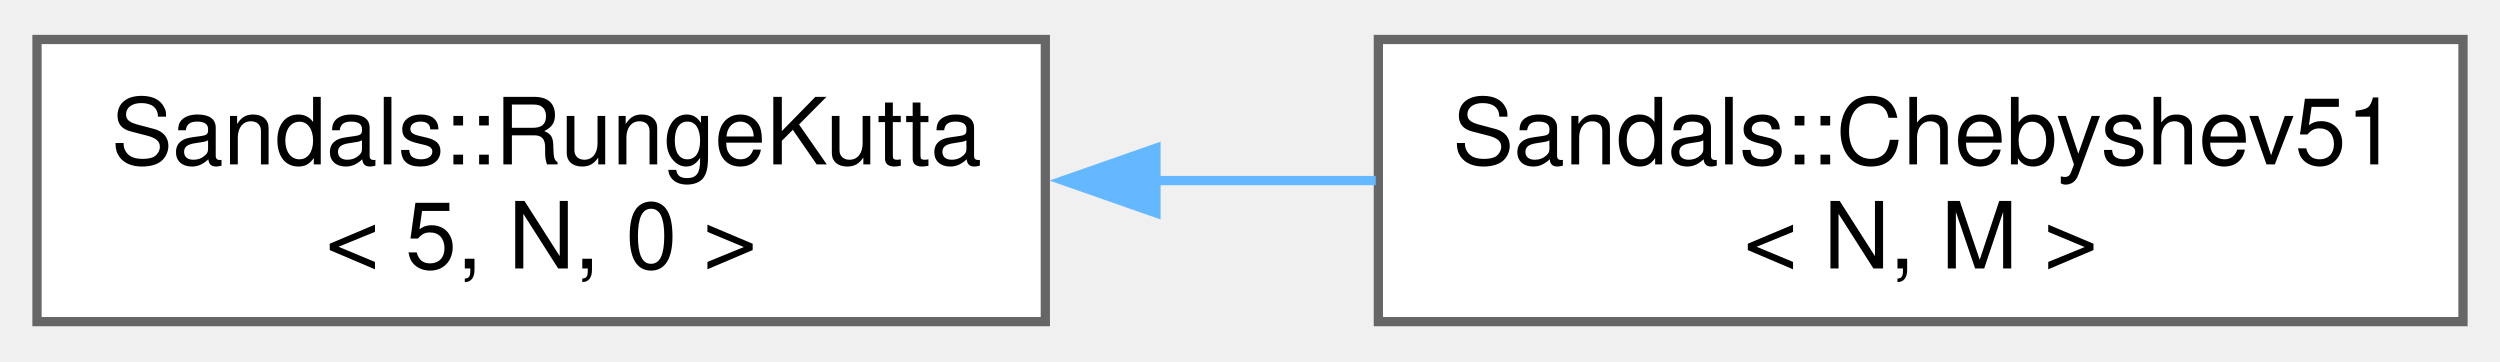
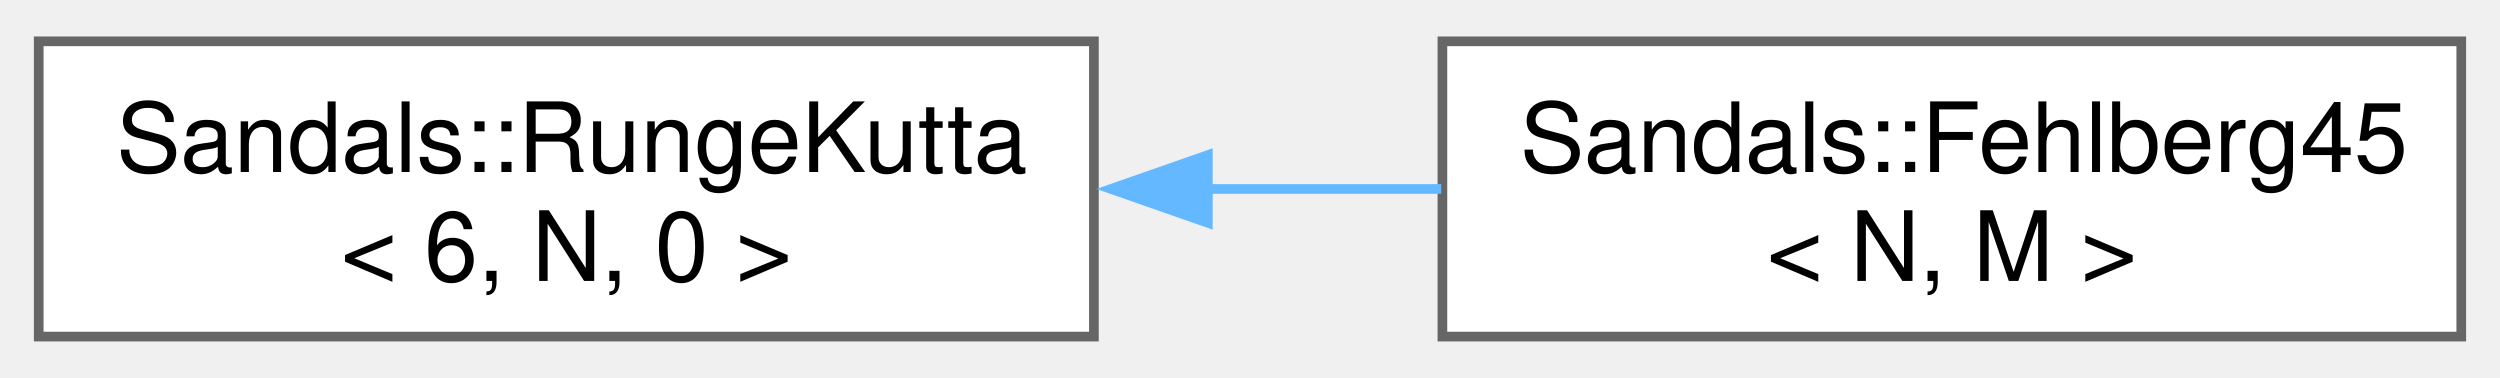
- <svg xmlns="http://www.w3.org/2000/svg" xmlns:xlink="http://www.w3.org/1999/xlink" width="270pt" height="39pt" viewBox="0.00 0.00 270.25 38.50">
+ <svg xmlns="http://www.w3.org/2000/svg" xmlns:xlink="http://www.w3.org/1999/xlink" width="258pt" height="39pt" viewBox="0.00 0.00 258.25 38.50">
  <g id="graph0" class="graph" transform="scale(1 1) rotate(0) translate(4 34.5)">
    <g id="Node000000" class="node">
      <g id="a_Node000000">
        <a xlink:href="class_sandals_1_1_runge_kutta.html" target="_top" xlink:title=" ">
          <polygon fill="white" stroke="#666666" points="109,-30.5 0,-30.5 0,0 109,0 109,-30.5" />
          <text text-anchor="start" x="8" y="-17" font-family="Helvetica,sans-Serif" font-size="10.00">Sandals::RungeKutta</text>
-           <text text-anchor="middle" x="54.5" y="-5.75" font-family="Helvetica,sans-Serif" font-size="10.00">&lt; 5, N, 0 &gt;</text>
+           <text text-anchor="middle" x="54.5" y="-5.75" font-family="Helvetica,sans-Serif" font-size="10.00">&lt; 6, N, 0 &gt;</text>
        </a>
      </g>
    </g>
    <g id="Node000001" class="node">
      <g id="a_Node000001">
-         <a xlink:href="class_sandals_1_1_chebyshev51.html" target="_top" xlink:title="Class container for the 5-stage Runge-Kutta-Chebyshev order 1 method.">
-           <polygon fill="white" stroke="#666666" points="262.25,-30.5 145,-30.5 145,0 262.25,0 262.25,-30.5" />
-           <text text-anchor="start" x="153" y="-17" font-family="Helvetica,sans-Serif" font-size="10.00">Sandals::Chebyshev51</text>
-           <text text-anchor="middle" x="203.62" y="-5.75" font-family="Helvetica,sans-Serif" font-size="10.00">&lt; N, M &gt;</text>
+         <a xlink:href="class_sandals_1_1_fehlberg45.html" target="_top" xlink:title="Class container for the Runge-Kutta-Fehlberg 4(5) method.">
+           <polygon fill="white" stroke="#666666" points="250.25,-30.5 145,-30.5 145,0 250.25,0 250.25,-30.5" />
+           <text text-anchor="start" x="153" y="-17" font-family="Helvetica,sans-Serif" font-size="10.00">Sandals::Fehlberg45</text>
+           <text text-anchor="middle" x="197.62" y="-5.75" font-family="Helvetica,sans-Serif" font-size="10.00">&lt; N, M &gt;</text>
        </a>
      </g>
    </g>
-     <g id="edge31_Node000000_Node000001" class="edge">
-       <g id="a_edge31_Node000000_Node000001">
+     <g id="edge28_Node000000_Node000001" class="edge">
+       <g id="a_edge28_Node000000_Node000001">
        <a xlink:title=" ">
-           <path fill="none" stroke="#63b8ff" d="M120.93,-15.25C128.86,-15.25 136.91,-15.25 144.72,-15.25" />
-           <polygon fill="#63b8ff" stroke="#63b8ff" points="120.96,-11.75 110.96,-15.25 120.96,-18.75 120.96,-11.75" />
+           <path fill="none" stroke="#63b8ff" d="M120.64,-15.25C128.77,-15.25 136.99,-15.25 144.88,-15.25" />
+           <polygon fill="#63b8ff" stroke="#63b8ff" points="120.77,-11.75 110.77,-15.25 120.77,-18.75 120.77,-11.75" />
        </a>
      </g>
    </g>
  </g>
</svg>
